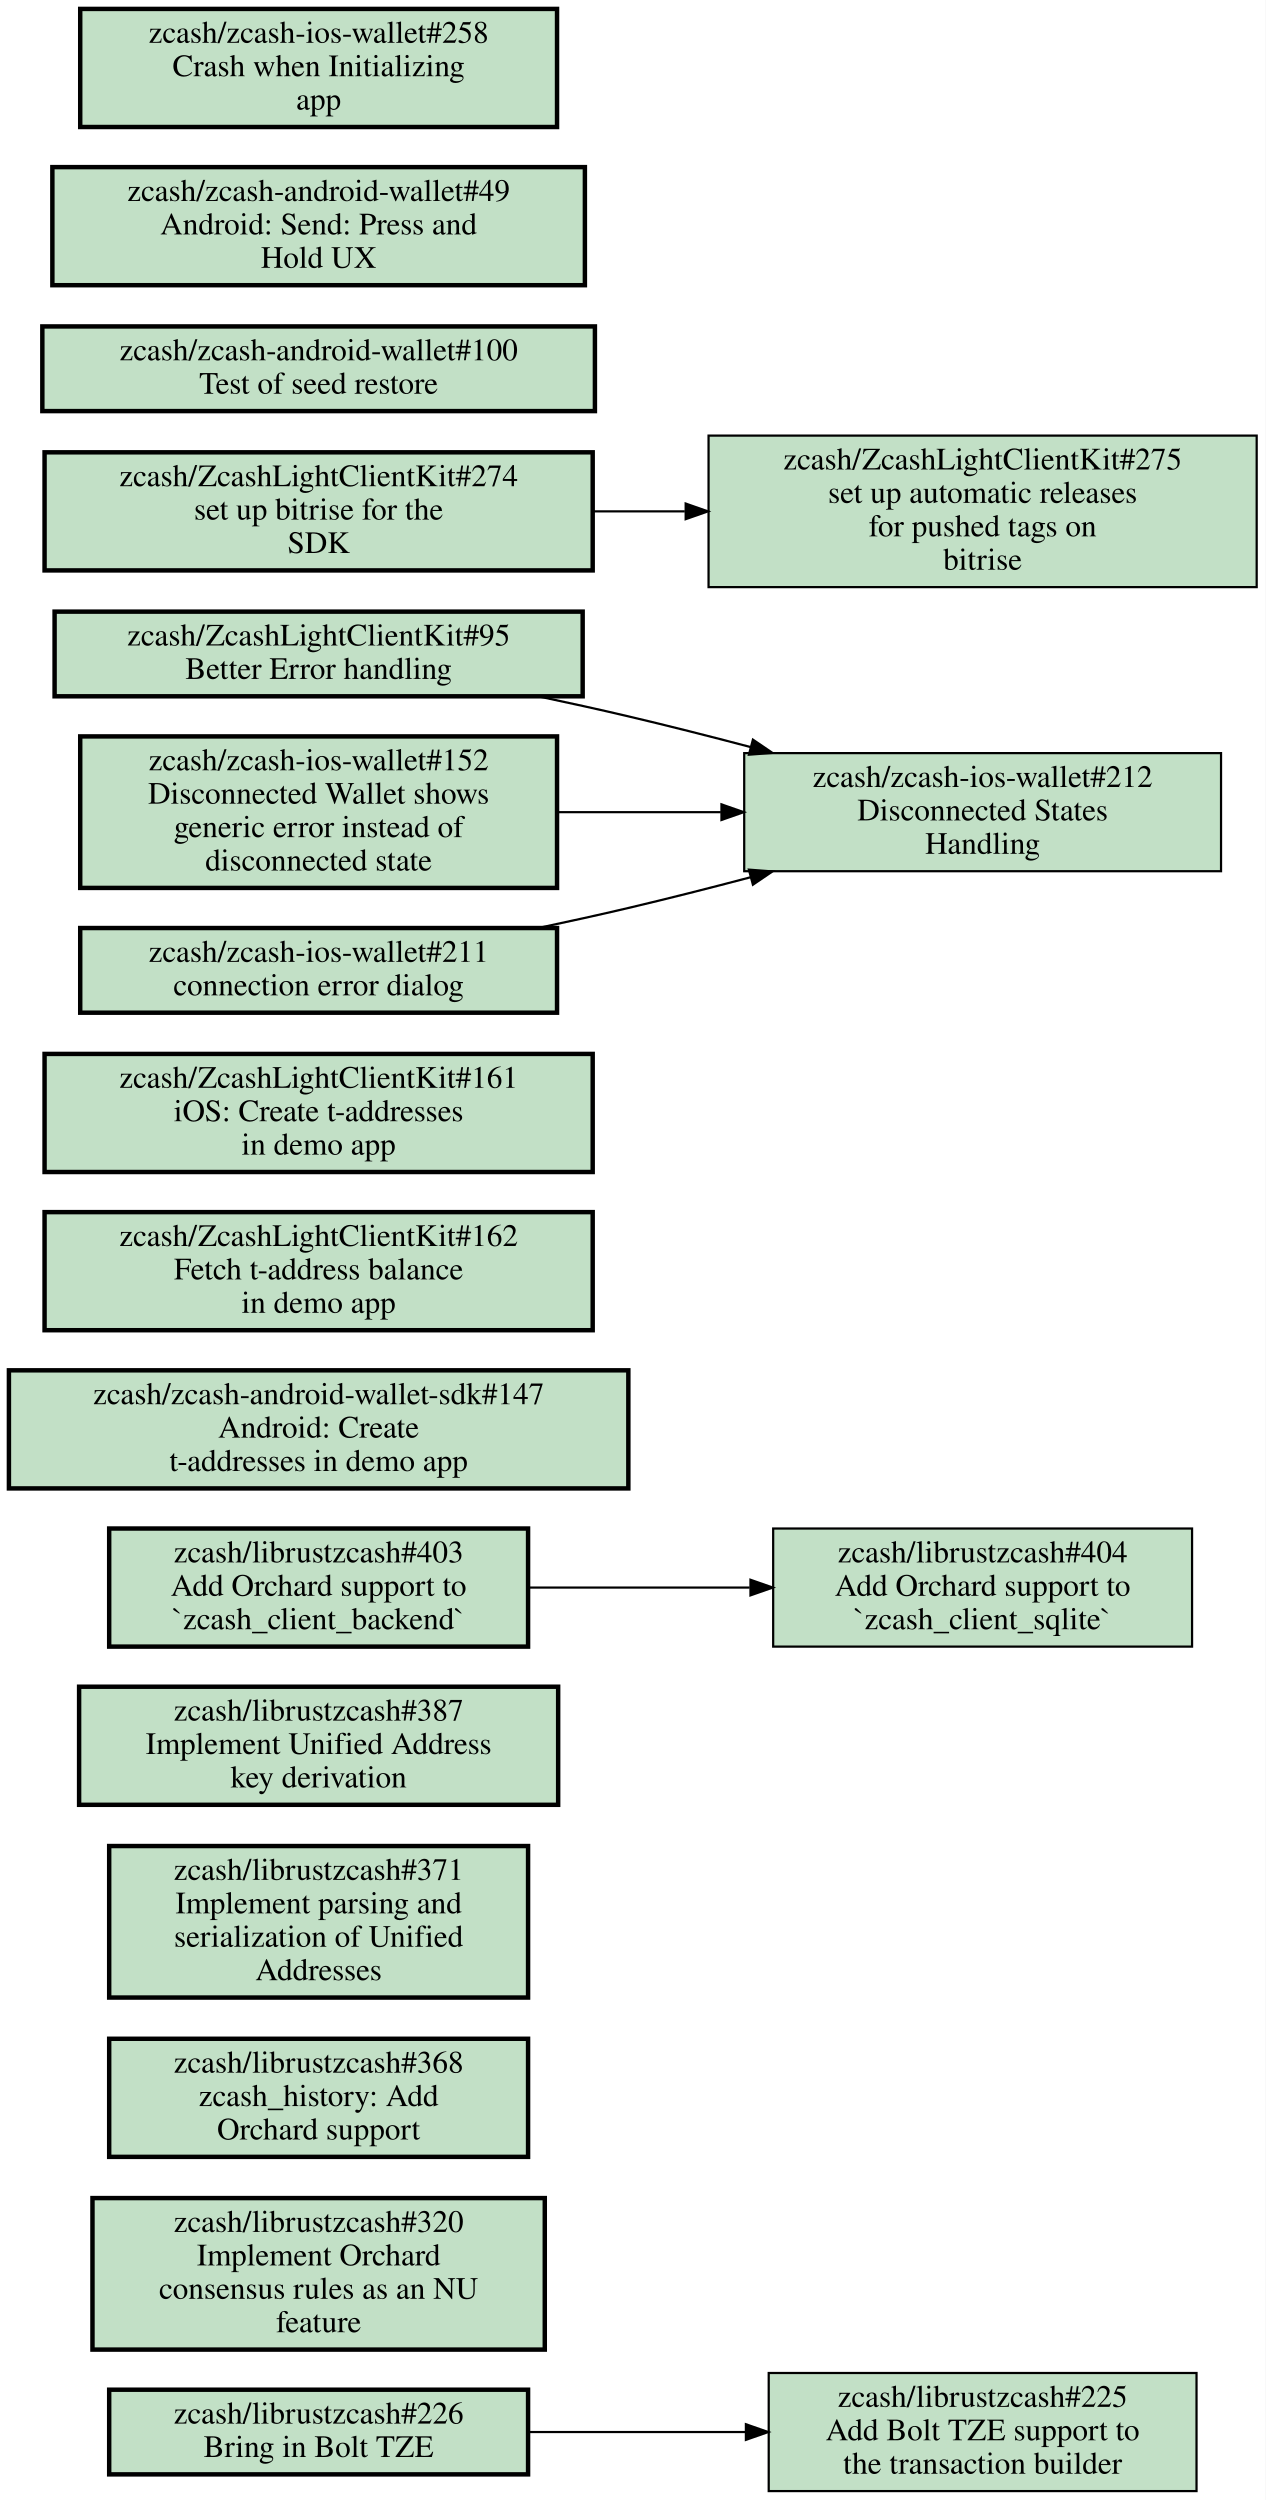
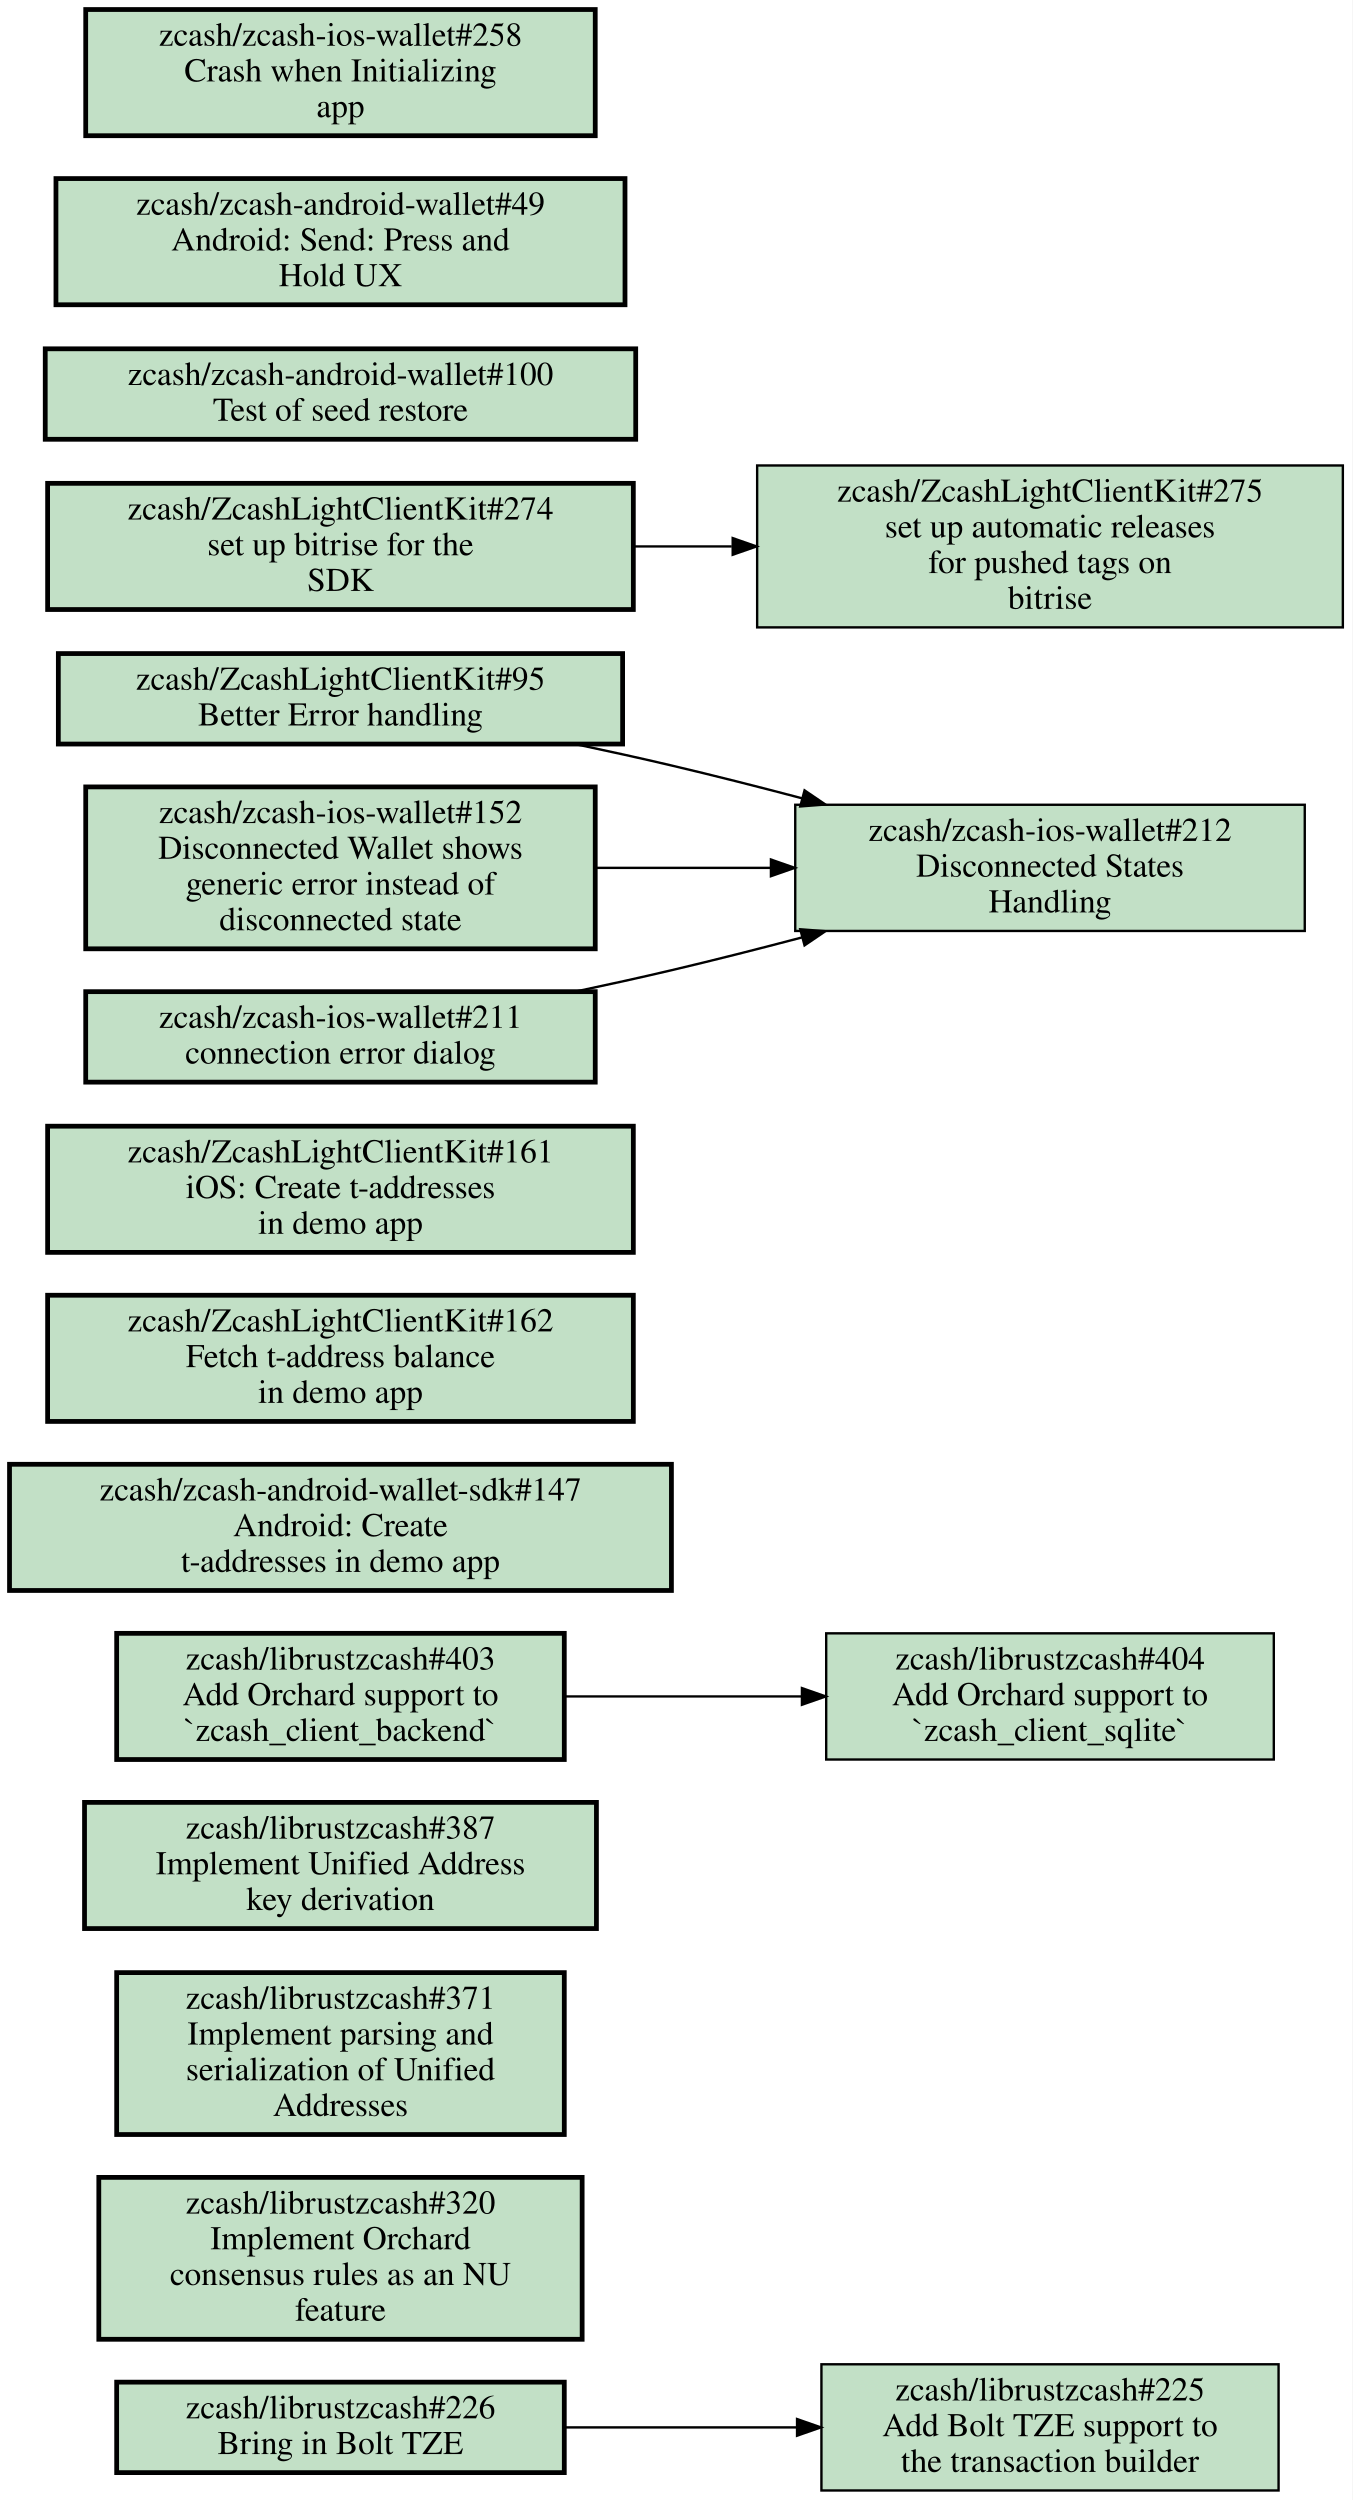
- <svg xmlns="http://www.w3.org/2000/svg" xmlns:xlink="http://www.w3.org/1999/xlink" width="568pt" height="1122pt" viewBox="0.00 0.00 568.00 1122.00">
-   <g id="graph0" class="graph" transform="scale(1 1) rotate(0) translate(4 1118)">
-     <polygon fill="#ffffff" stroke="transparent" points="-4,4 -4,-1118 564,-1118 564,4 -4,4" />
+ <svg xmlns="http://www.w3.org/2000/svg" xmlns:xlink="http://www.w3.org/1999/xlink" width="568pt" height="1050pt" viewBox="0.00 0.00 568.00 1050.00">
+   <g id="graph0" class="graph" transform="scale(1 1) rotate(0) translate(4 1046)">
+     <polygon fill="#ffffff" stroke="transparent" points="-4,4 -4,-1046 564,-1046 564,4 -4,4" />
    <g id="node1" class="node">
      <g id="a_node1">
        <a xlink:href="https://github.com/zcash/librustzcash/issues/226" xlink:title="zcash/librustzcash#226&#10;Bring in Bolt TZE" target="_blank">
          <polygon fill="#c2e0c6" stroke="#000000" stroke-width="2" points="233,-45.5 45,-45.5 45,-7.5 233,-7.5 233,-45.5" />
          <text text-anchor="middle" x="139" y="-30.3" font-family="Times,serif" font-size="14.00" fill="#000000">zcash/librustzcash#226</text>
          <text text-anchor="middle" x="139" y="-15.3" font-family="Times,serif" font-size="14.00" fill="#000000">Bring in Bolt TZE</text>
        </a>
      </g>
    </g>
    <g id="node2" class="node">
      <g id="a_node2">
        <a xlink:href="https://github.com/zcash/librustzcash/issues/225" xlink:title="zcash/librustzcash#225&#10;Add Bolt TZE support to&#10;the transaction builder" target="_blank">
          <polygon fill="#c2e0c6" stroke="#000000" points="533,-53 341,-53 341,0 533,0 533,-53" />
          <text text-anchor="middle" x="437" y="-37.8" font-family="Times,serif" font-size="14.00" fill="#000000">zcash/librustzcash#225</text>
          <text text-anchor="middle" x="437" y="-22.8" font-family="Times,serif" font-size="14.00" fill="#000000">Add Bolt TZE support to</text>
          <text text-anchor="middle" x="437" y="-7.8" font-family="Times,serif" font-size="14.00" fill="#000000">the transaction builder</text>
        </a>
      </g>
    </g>
    <g id="edge1" class="edge">
      <path fill="none" stroke="#000000" d="M233.29,-26.5C264.22,-26.5 298.79,-26.5 330.56,-26.5" />
      <polygon fill="#000000" stroke="#000000" points="330.76,-30 340.76,-26.5 330.76,-23 330.76,-30" />
    </g>
    <g id="node3" class="node">
      <g id="a_node3">
        <a xlink:href="https://github.com/zcash/librustzcash/issues/320" xlink:title="zcash/librustzcash#320&#10;Implement Orchard&#10;consensus rules as an NU&#10;feature" target="_blank">
          <polygon fill="#c2e0c6" stroke="#000000" stroke-width="2" points="240.5,-131.5 37.5,-131.5 37.5,-63.5 240.5,-63.5 240.5,-131.5" />
          <text text-anchor="middle" x="139" y="-116.3" font-family="Times,serif" font-size="14.00" fill="#000000">zcash/librustzcash#320</text>
          <text text-anchor="middle" x="139" y="-101.3" font-family="Times,serif" font-size="14.00" fill="#000000">Implement Orchard</text>
          <text text-anchor="middle" x="139" y="-86.3" font-family="Times,serif" font-size="14.00" fill="#000000">consensus rules as an NU</text>
          <text text-anchor="middle" x="139" y="-71.3" font-family="Times,serif" font-size="14.00" fill="#000000">feature</text>
        </a>
      </g>
    </g>
    <g id="node4" class="node">
      <g id="a_node4">
-         <a xlink:href="https://github.com/zcash/librustzcash/issues/368" xlink:title="zcash/librustzcash#368&#10;zcash_history: Add&#10;Orchard support" target="_blank">
-           <polygon fill="#c2e0c6" stroke="#000000" stroke-width="2" points="233,-203 45,-203 45,-150 233,-150 233,-203" />
-           <text text-anchor="middle" x="139" y="-187.8" font-family="Times,serif" font-size="14.00" fill="#000000">zcash/librustzcash#368</text>
-           <text text-anchor="middle" x="139" y="-172.8" font-family="Times,serif" font-size="14.00" fill="#000000">zcash_history: Add</text>
-           <text text-anchor="middle" x="139" y="-157.8" font-family="Times,serif" font-size="14.00" fill="#000000">Orchard support</text>
+         <a xlink:href="https://github.com/zcash/librustzcash/issues/371" xlink:title="zcash/librustzcash#371&#10;Implement parsing and&#10;serialization of Unified&#10;Addresses" target="_blank">
+           <polygon fill="#c2e0c6" stroke="#000000" stroke-width="2" points="233,-217.5 45,-217.5 45,-149.5 233,-149.5 233,-217.5" />
+           <text text-anchor="middle" x="139" y="-202.3" font-family="Times,serif" font-size="14.00" fill="#000000">zcash/librustzcash#371</text>
+           <text text-anchor="middle" x="139" y="-187.3" font-family="Times,serif" font-size="14.00" fill="#000000">Implement parsing and</text>
+           <text text-anchor="middle" x="139" y="-172.3" font-family="Times,serif" font-size="14.00" fill="#000000">serialization of Unified</text>
+           <text text-anchor="middle" x="139" y="-157.3" font-family="Times,serif" font-size="14.00" fill="#000000">Addresses</text>
        </a>
      </g>
    </g>
    <g id="node5" class="node">
      <g id="a_node5">
-         <a xlink:href="https://github.com/zcash/librustzcash/issues/371" xlink:title="zcash/librustzcash#371&#10;Implement parsing and&#10;serialization of Unified&#10;Addresses" target="_blank">
-           <polygon fill="#c2e0c6" stroke="#000000" stroke-width="2" points="233,-289.5 45,-289.5 45,-221.5 233,-221.5 233,-289.5" />
-           <text text-anchor="middle" x="139" y="-274.3" font-family="Times,serif" font-size="14.00" fill="#000000">zcash/librustzcash#371</text>
-           <text text-anchor="middle" x="139" y="-259.3" font-family="Times,serif" font-size="14.00" fill="#000000">Implement parsing and</text>
-           <text text-anchor="middle" x="139" y="-244.3" font-family="Times,serif" font-size="14.00" fill="#000000">serialization of Unified</text>
-           <text text-anchor="middle" x="139" y="-229.3" font-family="Times,serif" font-size="14.00" fill="#000000">Addresses</text>
+         <a xlink:href="https://github.com/zcash/librustzcash/issues/387" xlink:title="zcash/librustzcash#387&#10;Implement Unified Address&#10;key derivation" target="_blank">
+           <polygon fill="#c2e0c6" stroke="#000000" stroke-width="2" points="246.5,-289 31.5,-289 31.5,-236 246.5,-236 246.5,-289" />
+           <text text-anchor="middle" x="139" y="-273.8" font-family="Times,serif" font-size="14.00" fill="#000000">zcash/librustzcash#387</text>
+           <text text-anchor="middle" x="139" y="-258.8" font-family="Times,serif" font-size="14.00" fill="#000000">Implement Unified Address</text>
+           <text text-anchor="middle" x="139" y="-243.8" font-family="Times,serif" font-size="14.00" fill="#000000">key derivation</text>
        </a>
      </g>
    </g>
    <g id="node6" class="node">
      <g id="a_node6">
-         <a xlink:href="https://github.com/zcash/librustzcash/issues/387" xlink:title="zcash/librustzcash#387&#10;Implement Unified Address&#10;key derivation" target="_blank">
-           <polygon fill="#c2e0c6" stroke="#000000" stroke-width="2" points="246.5,-361 31.5,-361 31.5,-308 246.5,-308 246.5,-361" />
-           <text text-anchor="middle" x="139" y="-345.8" font-family="Times,serif" font-size="14.00" fill="#000000">zcash/librustzcash#387</text>
-           <text text-anchor="middle" x="139" y="-330.8" font-family="Times,serif" font-size="14.00" fill="#000000">Implement Unified Address</text>
-           <text text-anchor="middle" x="139" y="-315.8" font-family="Times,serif" font-size="14.00" fill="#000000">key derivation</text>
+         <a xlink:href="https://github.com/zcash/librustzcash/issues/403" xlink:title="zcash/librustzcash#403&#10;Add Orchard support to&#10;`zcash_client_backend`" target="_blank">
+           <polygon fill="#c2e0c6" stroke="#000000" stroke-width="2" points="233,-360 45,-360 45,-307 233,-307 233,-360" />
+           <text text-anchor="middle" x="139" y="-344.8" font-family="Times,serif" font-size="14.00" fill="#000000">zcash/librustzcash#403</text>
+           <text text-anchor="middle" x="139" y="-329.8" font-family="Times,serif" font-size="14.00" fill="#000000">Add Orchard support to</text>
+           <text text-anchor="middle" x="139" y="-314.8" font-family="Times,serif" font-size="14.00" fill="#000000">`zcash_client_backend`</text>
        </a>
      </g>
    </g>
    <g id="node7" class="node">
      <g id="a_node7">
-         <a xlink:href="https://github.com/zcash/librustzcash/issues/403" xlink:title="zcash/librustzcash#403&#10;Add Orchard support to&#10;`zcash_client_backend`" target="_blank">
-           <polygon fill="#c2e0c6" stroke="#000000" stroke-width="2" points="233,-432 45,-432 45,-379 233,-379 233,-432" />
-           <text text-anchor="middle" x="139" y="-416.8" font-family="Times,serif" font-size="14.00" fill="#000000">zcash/librustzcash#403</text>
-           <text text-anchor="middle" x="139" y="-401.8" font-family="Times,serif" font-size="14.00" fill="#000000">Add Orchard support to</text>
-           <text text-anchor="middle" x="139" y="-386.8" font-family="Times,serif" font-size="14.00" fill="#000000">`zcash_client_backend`</text>
-         </a>
-       </g>
+         <a xlink:href="https://github.com/zcash/librustzcash/issues/404" xlink:title="zcash/librustzcash#404&#10;Add Orchard support to&#10;`zcash_client_sqlite`" target="_blank">
+           <polygon fill="#c2e0c6" stroke="#000000" points="531,-360 343,-360 343,-307 531,-307 531,-360" />
+           <text text-anchor="middle" x="437" y="-344.8" font-family="Times,serif" font-size="14.00" fill="#000000">zcash/librustzcash#404</text>
+           <text text-anchor="middle" x="437" y="-329.8" font-family="Times,serif" font-size="14.00" fill="#000000">Add Orchard support to</text>
+           <text text-anchor="middle" x="437" y="-314.8" font-family="Times,serif" font-size="14.00" fill="#000000">`zcash_client_sqlite`</text>
+         </a>
+       </g>
+     </g>
+     <g id="edge2" class="edge">
+       <path fill="none" stroke="#000000" d="M233.29,-333.5C264.83,-333.5 300.17,-333.5 332.45,-333.5" />
+       <polygon fill="#000000" stroke="#000000" points="332.81,-337 342.81,-333.5 332.81,-330 332.81,-337" />
    </g>
    <g id="node8" class="node">
      <g id="a_node8">
-         <a xlink:href="https://github.com/zcash/librustzcash/issues/404" xlink:title="zcash/librustzcash#404&#10;Add Orchard support to&#10;`zcash_client_sqlite`" target="_blank">
-           <polygon fill="#c2e0c6" stroke="#000000" points="531,-432 343,-432 343,-379 531,-379 531,-432" />
-           <text text-anchor="middle" x="437" y="-416.8" font-family="Times,serif" font-size="14.00" fill="#000000">zcash/librustzcash#404</text>
-           <text text-anchor="middle" x="437" y="-401.8" font-family="Times,serif" font-size="14.00" fill="#000000">Add Orchard support to</text>
-           <text text-anchor="middle" x="437" y="-386.8" font-family="Times,serif" font-size="14.00" fill="#000000">`zcash_client_sqlite`</text>
-         </a>
-       </g>
-     </g>
-     <g id="edge2" class="edge">
-       <path fill="none" stroke="#000000" d="M233.29,-405.5C264.83,-405.5 300.17,-405.5 332.45,-405.5" />
-       <polygon fill="#000000" stroke="#000000" points="332.81,-409 342.81,-405.5 332.81,-402 332.81,-409" />
+         <a xlink:href="https://github.com/zcash/zcash-android-wallet-sdk/issues/147" xlink:title="zcash/zcash-android-wallet-sdk#147&#10;Android: Create&#10;t-addresses in demo app" target="_blank">
+           <polygon fill="#c2e0c6" stroke="#000000" stroke-width="2" points="278,-431 0,-431 0,-378 278,-378 278,-431" />
+           <text text-anchor="middle" x="139" y="-415.8" font-family="Times,serif" font-size="14.00" fill="#000000">zcash/zcash-android-wallet-sdk#147</text>
+           <text text-anchor="middle" x="139" y="-400.8" font-family="Times,serif" font-size="14.00" fill="#000000">Android: Create</text>
+           <text text-anchor="middle" x="139" y="-385.8" font-family="Times,serif" font-size="14.00" fill="#000000">t-addresses in demo app</text>
+         </a>
+       </g>
    </g>
    <g id="node9" class="node">
      <g id="a_node9">
-         <a xlink:href="https://github.com/zcash/zcash-android-wallet-sdk/issues/147" xlink:title="zcash/zcash-android-wallet-sdk#147&#10;Android: Create&#10;t-addresses in demo app" target="_blank">
-           <polygon fill="#c2e0c6" stroke="#000000" stroke-width="2" points="278,-503 0,-503 0,-450 278,-450 278,-503" />
-           <text text-anchor="middle" x="139" y="-487.8" font-family="Times,serif" font-size="14.00" fill="#000000">zcash/zcash-android-wallet-sdk#147</text>
-           <text text-anchor="middle" x="139" y="-472.8" font-family="Times,serif" font-size="14.00" fill="#000000">Android: Create</text>
-           <text text-anchor="middle" x="139" y="-457.8" font-family="Times,serif" font-size="14.00" fill="#000000">t-addresses in demo app</text>
+         <a xlink:href="https://github.com/zcash/ZcashLightClientKit/issues/162" xlink:title="zcash/ZcashLightClientKit#162&#10;Fetch t-address balance&#10;in demo app" target="_blank">
+           <polygon fill="#c2e0c6" stroke="#000000" stroke-width="2" points="262,-502 16,-502 16,-449 262,-449 262,-502" />
+           <text text-anchor="middle" x="139" y="-486.8" font-family="Times,serif" font-size="14.00" fill="#000000">zcash/ZcashLightClientKit#162</text>
+           <text text-anchor="middle" x="139" y="-471.8" font-family="Times,serif" font-size="14.00" fill="#000000">Fetch t-address balance</text>
+           <text text-anchor="middle" x="139" y="-456.8" font-family="Times,serif" font-size="14.00" fill="#000000">in demo app</text>
        </a>
      </g>
    </g>
    <g id="node10" class="node">
      <g id="a_node10">
-         <a xlink:href="https://github.com/zcash/ZcashLightClientKit/issues/162" xlink:title="zcash/ZcashLightClientKit#162&#10;Fetch t-address balance&#10;in demo app" target="_blank">
-           <polygon fill="#c2e0c6" stroke="#000000" stroke-width="2" points="262,-574 16,-574 16,-521 262,-521 262,-574" />
-           <text text-anchor="middle" x="139" y="-558.8" font-family="Times,serif" font-size="14.00" fill="#000000">zcash/ZcashLightClientKit#162</text>
-           <text text-anchor="middle" x="139" y="-543.8" font-family="Times,serif" font-size="14.00" fill="#000000">Fetch t-address balance</text>
-           <text text-anchor="middle" x="139" y="-528.8" font-family="Times,serif" font-size="14.00" fill="#000000">in demo app</text>
+         <a xlink:href="https://github.com/zcash/ZcashLightClientKit/issues/161" xlink:title="zcash/ZcashLightClientKit#161&#10;iOS: Create t-addresses&#10;in demo app" target="_blank">
+           <polygon fill="#c2e0c6" stroke="#000000" stroke-width="2" points="262,-573 16,-573 16,-520 262,-520 262,-573" />
+           <text text-anchor="middle" x="139" y="-557.8" font-family="Times,serif" font-size="14.00" fill="#000000">zcash/ZcashLightClientKit#161</text>
+           <text text-anchor="middle" x="139" y="-542.8" font-family="Times,serif" font-size="14.00" fill="#000000">iOS: Create t-addresses</text>
+           <text text-anchor="middle" x="139" y="-527.8" font-family="Times,serif" font-size="14.00" fill="#000000">in demo app</text>
        </a>
      </g>
    </g>
    <g id="node11" class="node">
      <g id="a_node11">
-         <a xlink:href="https://github.com/zcash/ZcashLightClientKit/issues/161" xlink:title="zcash/ZcashLightClientKit#161&#10;iOS: Create t-addresses&#10;in demo app" target="_blank">
-           <polygon fill="#c2e0c6" stroke="#000000" stroke-width="2" points="262,-645 16,-645 16,-592 262,-592 262,-645" />
-           <text text-anchor="middle" x="139" y="-629.8" font-family="Times,serif" font-size="14.00" fill="#000000">zcash/ZcashLightClientKit#161</text>
-           <text text-anchor="middle" x="139" y="-614.8" font-family="Times,serif" font-size="14.00" fill="#000000">iOS: Create t-addresses</text>
-           <text text-anchor="middle" x="139" y="-599.8" font-family="Times,serif" font-size="14.00" fill="#000000">in demo app</text>
+         <a xlink:href="https://github.com/zcash/ZcashLightClientKit/issues/95" xlink:title="zcash/ZcashLightClientKit#95&#10;Better Error handling" target="_blank">
+           <polygon fill="#c2e0c6" stroke="#000000" stroke-width="2" points="257.5,-771.5 20.5,-771.5 20.5,-733.5 257.5,-733.5 257.5,-771.5" />
+           <text text-anchor="middle" x="139" y="-756.3" font-family="Times,serif" font-size="14.00" fill="#000000">zcash/ZcashLightClientKit#95</text>
+           <text text-anchor="middle" x="139" y="-741.3" font-family="Times,serif" font-size="14.00" fill="#000000">Better Error handling</text>
        </a>
      </g>
    </g>
    <g id="node12" class="node">
      <g id="a_node12">
-         <a xlink:href="https://github.com/zcash/ZcashLightClientKit/issues/95" xlink:title="zcash/ZcashLightClientKit#95&#10;Better Error handling" target="_blank">
-           <polygon fill="#c2e0c6" stroke="#000000" stroke-width="2" points="257.5,-843.5 20.5,-843.5 20.5,-805.5 257.5,-805.5 257.5,-843.5" />
-           <text text-anchor="middle" x="139" y="-828.3" font-family="Times,serif" font-size="14.00" fill="#000000">zcash/ZcashLightClientKit#95</text>
-           <text text-anchor="middle" x="139" y="-813.3" font-family="Times,serif" font-size="14.00" fill="#000000">Better Error handling</text>
-         </a>
-       </g>
+         <a xlink:href="https://github.com/zcash/zcash-ios-wallet/issues/212" xlink:title="zcash/zcash-ios-wallet#212&#10;Disconnected States&#10;Handling" target="_blank">
+           <polygon fill="#c2e0c6" stroke="#000000" points="544,-708 330,-708 330,-655 544,-655 544,-708" />
+           <text text-anchor="middle" x="437" y="-692.8" font-family="Times,serif" font-size="14.00" fill="#000000">zcash/zcash-ios-wallet#212</text>
+           <text text-anchor="middle" x="437" y="-677.8" font-family="Times,serif" font-size="14.00" fill="#000000">Disconnected States</text>
+           <text text-anchor="middle" x="437" y="-662.8" font-family="Times,serif" font-size="14.00" fill="#000000">Handling</text>
+         </a>
+       </g>
+     </g>
+     <g id="edge3" class="edge">
+       <path fill="none" stroke="#000000" d="M237.51,-733.49C251.14,-730.61 264.94,-727.58 278,-724.5 295.81,-720.3 314.66,-715.52 332.9,-710.7" />
+       <polygon fill="#000000" stroke="#000000" points="333.906,-714.054 342.67,-708.1 332.106,-707.289 333.906,-714.054" />
    </g>
    <g id="node13" class="node">
      <g id="a_node13">
-         <a xlink:href="https://github.com/zcash/zcash-ios-wallet/issues/212" xlink:title="zcash/zcash-ios-wallet#212&#10;Disconnected States&#10;Handling" target="_blank">
-           <polygon fill="#c2e0c6" stroke="#000000" points="544,-780 330,-780 330,-727 544,-727 544,-780" />
-           <text text-anchor="middle" x="437" y="-764.8" font-family="Times,serif" font-size="14.00" fill="#000000">zcash/zcash-ios-wallet#212</text>
-           <text text-anchor="middle" x="437" y="-749.8" font-family="Times,serif" font-size="14.00" fill="#000000">Disconnected States</text>
-           <text text-anchor="middle" x="437" y="-734.8" font-family="Times,serif" font-size="14.00" fill="#000000">Handling</text>
-         </a>
-       </g>
-     </g>
-     <g id="edge3" class="edge">
-       <path fill="none" stroke="#000000" d="M237.51,-805.49C251.14,-802.61 264.94,-799.58 278,-796.5 295.81,-792.3 314.66,-787.52 332.9,-782.7" />
-       <polygon fill="#000000" stroke="#000000" points="333.906,-786.054 342.67,-780.1 332.106,-779.289 333.906,-786.054" />
+         <a xlink:href="https://github.com/zcash/ZcashLightClientKit/issues/274" xlink:title="zcash/ZcashLightClientKit#274&#10;set up bitrise for the&#10;SDK" target="_blank">
+           <polygon fill="#c2e0c6" stroke="#000000" stroke-width="2" points="262,-843 16,-843 16,-790 262,-790 262,-843" />
+           <text text-anchor="middle" x="139" y="-827.8" font-family="Times,serif" font-size="14.00" fill="#000000">zcash/ZcashLightClientKit#274</text>
+           <text text-anchor="middle" x="139" y="-812.8" font-family="Times,serif" font-size="14.00" fill="#000000">set up bitrise for the</text>
+           <text text-anchor="middle" x="139" y="-797.8" font-family="Times,serif" font-size="14.00" fill="#000000">SDK</text>
+         </a>
+       </g>
    </g>
    <g id="node14" class="node">
      <g id="a_node14">
-         <a xlink:href="https://github.com/zcash/ZcashLightClientKit/issues/274" xlink:title="zcash/ZcashLightClientKit#274&#10;set up bitrise for the&#10;SDK" target="_blank">
-           <polygon fill="#c2e0c6" stroke="#000000" stroke-width="2" points="262,-915 16,-915 16,-862 262,-862 262,-915" />
-           <text text-anchor="middle" x="139" y="-899.8" font-family="Times,serif" font-size="14.00" fill="#000000">zcash/ZcashLightClientKit#274</text>
-           <text text-anchor="middle" x="139" y="-884.8" font-family="Times,serif" font-size="14.00" fill="#000000">set up bitrise for the</text>
-           <text text-anchor="middle" x="139" y="-869.8" font-family="Times,serif" font-size="14.00" fill="#000000">SDK</text>
-         </a>
-       </g>
+         <a xlink:href="https://github.com/zcash/ZcashLightClientKit/issues/275" xlink:title="zcash/ZcashLightClientKit#275&#10;set up automatic releases&#10;for pushed tags on&#10;bitrise" target="_blank">
+           <polygon fill="#c2e0c6" stroke="#000000" points="560,-850.5 314,-850.5 314,-782.5 560,-782.5 560,-850.5" />
+           <text text-anchor="middle" x="437" y="-835.3" font-family="Times,serif" font-size="14.00" fill="#000000">zcash/ZcashLightClientKit#275</text>
+           <text text-anchor="middle" x="437" y="-820.3" font-family="Times,serif" font-size="14.00" fill="#000000">set up automatic releases</text>
+           <text text-anchor="middle" x="437" y="-805.3" font-family="Times,serif" font-size="14.00" fill="#000000">for pushed tags on</text>
+           <text text-anchor="middle" x="437" y="-790.3" font-family="Times,serif" font-size="14.00" fill="#000000">bitrise</text>
+         </a>
+       </g>
+     </g>
+     <g id="edge4" class="edge">
+       <path fill="none" stroke="#000000" d="M262.36,-816.5C275.88,-816.5 289.7,-816.5 303.34,-816.5" />
+       <polygon fill="#000000" stroke="#000000" points="303.73,-820 313.73,-816.5 303.73,-813 303.73,-820" />
    </g>
    <g id="node15" class="node">
      <g id="a_node15">
-         <a xlink:href="https://github.com/zcash/ZcashLightClientKit/issues/275" xlink:title="zcash/ZcashLightClientKit#275&#10;set up automatic releases&#10;for pushed tags on&#10;bitrise" target="_blank">
-           <polygon fill="#c2e0c6" stroke="#000000" points="560,-922.5 314,-922.5 314,-854.5 560,-854.5 560,-922.5" />
-           <text text-anchor="middle" x="437" y="-907.3" font-family="Times,serif" font-size="14.00" fill="#000000">zcash/ZcashLightClientKit#275</text>
-           <text text-anchor="middle" x="437" y="-892.3" font-family="Times,serif" font-size="14.00" fill="#000000">set up automatic releases</text>
-           <text text-anchor="middle" x="437" y="-877.3" font-family="Times,serif" font-size="14.00" fill="#000000">for pushed tags on</text>
-           <text text-anchor="middle" x="437" y="-862.3" font-family="Times,serif" font-size="14.00" fill="#000000">bitrise</text>
-         </a>
-       </g>
-     </g>
-     <g id="edge4" class="edge">
-       <path fill="none" stroke="#000000" d="M262.36,-888.5C275.88,-888.5 289.7,-888.5 303.34,-888.5" />
-       <polygon fill="#000000" stroke="#000000" points="303.73,-892 313.73,-888.5 303.73,-885 303.73,-892" />
+         <a xlink:href="https://github.com/zcash/zcash-android-wallet/issues/100" xlink:title="zcash/zcash-android-wallet#100&#10;Test of seed restore" target="_blank">
+           <polygon fill="#c2e0c6" stroke="#000000" stroke-width="2" points="263,-899.5 15,-899.5 15,-861.5 263,-861.5 263,-899.5" />
+           <text text-anchor="middle" x="139" y="-884.3" font-family="Times,serif" font-size="14.00" fill="#000000">zcash/zcash-android-wallet#100</text>
+           <text text-anchor="middle" x="139" y="-869.3" font-family="Times,serif" font-size="14.00" fill="#000000">Test of seed restore</text>
+         </a>
+       </g>
    </g>
    <g id="node16" class="node">
      <g id="a_node16">
-         <a xlink:href="https://github.com/zcash/zcash-android-wallet/issues/100" xlink:title="zcash/zcash-android-wallet#100&#10;Test of seed restore" target="_blank">
-           <polygon fill="#c2e0c6" stroke="#000000" stroke-width="2" points="263,-971.5 15,-971.5 15,-933.5 263,-933.5 263,-971.5" />
-           <text text-anchor="middle" x="139" y="-956.3" font-family="Times,serif" font-size="14.00" fill="#000000">zcash/zcash-android-wallet#100</text>
-           <text text-anchor="middle" x="139" y="-941.3" font-family="Times,serif" font-size="14.00" fill="#000000">Test of seed restore</text>
+         <a xlink:href="https://github.com/zcash/zcash-android-wallet/issues/49" xlink:title="zcash/zcash-android-wallet#49&#10;Android: Send: Press and&#10;Hold UX" target="_blank">
+           <polygon fill="#c2e0c6" stroke="#000000" stroke-width="2" points="258.5,-971 19.5,-971 19.5,-918 258.5,-918 258.5,-971" />
+           <text text-anchor="middle" x="139" y="-955.8" font-family="Times,serif" font-size="14.00" fill="#000000">zcash/zcash-android-wallet#49</text>
+           <text text-anchor="middle" x="139" y="-940.8" font-family="Times,serif" font-size="14.00" fill="#000000">Android: Send: Press and</text>
+           <text text-anchor="middle" x="139" y="-925.8" font-family="Times,serif" font-size="14.00" fill="#000000">Hold UX</text>
        </a>
      </g>
    </g>
    <g id="node17" class="node">
      <g id="a_node17">
-         <a xlink:href="https://github.com/zcash/zcash-android-wallet/issues/49" xlink:title="zcash/zcash-android-wallet#49&#10;Android: Send: Press and&#10;Hold UX" target="_blank">
-           <polygon fill="#c2e0c6" stroke="#000000" stroke-width="2" points="258.5,-1043 19.5,-1043 19.5,-990 258.5,-990 258.5,-1043" />
-           <text text-anchor="middle" x="139" y="-1027.8" font-family="Times,serif" font-size="14.00" fill="#000000">zcash/zcash-android-wallet#49</text>
-           <text text-anchor="middle" x="139" y="-1012.8" font-family="Times,serif" font-size="14.00" fill="#000000">Android: Send: Press and</text>
-           <text text-anchor="middle" x="139" y="-997.8" font-family="Times,serif" font-size="14.00" fill="#000000">Hold UX</text>
-         </a>
-       </g>
+         <a xlink:href="https://github.com/zcash/zcash-ios-wallet/issues/152" xlink:title="zcash/zcash-ios-wallet#152&#10;Disconnected Wallet shows&#10;generic error instead of&#10;disconnected state" target="_blank">
+           <polygon fill="#c2e0c6" stroke="#000000" stroke-width="2" points="246,-715.5 32,-715.5 32,-647.5 246,-647.5 246,-715.5" />
+           <text text-anchor="middle" x="139" y="-700.3" font-family="Times,serif" font-size="14.00" fill="#000000">zcash/zcash-ios-wallet#152</text>
+           <text text-anchor="middle" x="139" y="-685.3" font-family="Times,serif" font-size="14.00" fill="#000000">Disconnected Wallet shows</text>
+           <text text-anchor="middle" x="139" y="-670.3" font-family="Times,serif" font-size="14.00" fill="#000000">generic error instead of</text>
+           <text text-anchor="middle" x="139" y="-655.3" font-family="Times,serif" font-size="14.00" fill="#000000">disconnected state</text>
+         </a>
+       </g>
+     </g>
+     <g id="edge5" class="edge">
+       <path fill="none" stroke="#000000" d="M246.16,-681.5C269.96,-681.5 295.31,-681.5 319.5,-681.5" />
+       <polygon fill="#000000" stroke="#000000" points="319.79,-685 329.79,-681.5 319.79,-678 319.79,-685" />
    </g>
    <g id="node18" class="node">
      <g id="a_node18">
-         <a xlink:href="https://github.com/zcash/zcash-ios-wallet/issues/152" xlink:title="zcash/zcash-ios-wallet#152&#10;Disconnected Wallet shows&#10;generic error instead of&#10;disconnected state" target="_blank">
-           <polygon fill="#c2e0c6" stroke="#000000" stroke-width="2" points="246,-787.5 32,-787.5 32,-719.5 246,-719.5 246,-787.5" />
-           <text text-anchor="middle" x="139" y="-772.3" font-family="Times,serif" font-size="14.00" fill="#000000">zcash/zcash-ios-wallet#152</text>
-           <text text-anchor="middle" x="139" y="-757.3" font-family="Times,serif" font-size="14.00" fill="#000000">Disconnected Wallet shows</text>
-           <text text-anchor="middle" x="139" y="-742.3" font-family="Times,serif" font-size="14.00" fill="#000000">generic error instead of</text>
-           <text text-anchor="middle" x="139" y="-727.3" font-family="Times,serif" font-size="14.00" fill="#000000">disconnected state</text>
-         </a>
-       </g>
-     </g>
-     <g id="edge5" class="edge">
-       <path fill="none" stroke="#000000" d="M246.16,-753.5C269.96,-753.5 295.31,-753.5 319.5,-753.5" />
-       <polygon fill="#000000" stroke="#000000" points="319.79,-757 329.79,-753.5 319.79,-750 319.79,-757" />
+         <a xlink:href="https://github.com/zcash/zcash-ios-wallet/issues/211" xlink:title="zcash/zcash-ios-wallet#211&#10;connection error dialog" target="_blank">
+           <polygon fill="#c2e0c6" stroke="#000000" stroke-width="2" points="246,-629.5 32,-629.5 32,-591.5 246,-591.5 246,-629.5" />
+           <text text-anchor="middle" x="139" y="-614.3" font-family="Times,serif" font-size="14.00" fill="#000000">zcash/zcash-ios-wallet#211</text>
+           <text text-anchor="middle" x="139" y="-599.3" font-family="Times,serif" font-size="14.00" fill="#000000">connection error dialog</text>
+         </a>
+       </g>
+     </g>
+     <g id="edge6" class="edge">
+       <path fill="none" stroke="#000000" d="M237.51,-629.51C251.14,-632.39 264.94,-635.42 278,-638.5 295.81,-642.7 314.66,-647.48 332.9,-652.3" />
+       <polygon fill="#000000" stroke="#000000" points="332.106,-655.711 342.67,-654.9 333.906,-648.946 332.106,-655.711" />
    </g>
    <g id="node19" class="node">
      <g id="a_node19">
-         <a xlink:href="https://github.com/zcash/zcash-ios-wallet/issues/211" xlink:title="zcash/zcash-ios-wallet#211&#10;connection error dialog" target="_blank">
-           <polygon fill="#c2e0c6" stroke="#000000" stroke-width="2" points="246,-701.5 32,-701.5 32,-663.5 246,-663.5 246,-701.5" />
-           <text text-anchor="middle" x="139" y="-686.3" font-family="Times,serif" font-size="14.00" fill="#000000">zcash/zcash-ios-wallet#211</text>
-           <text text-anchor="middle" x="139" y="-671.3" font-family="Times,serif" font-size="14.00" fill="#000000">connection error dialog</text>
-         </a>
-       </g>
-     </g>
-     <g id="edge6" class="edge">
-       <path fill="none" stroke="#000000" d="M237.51,-701.51C251.14,-704.39 264.94,-707.42 278,-710.5 295.81,-714.7 314.66,-719.48 332.9,-724.3" />
-       <polygon fill="#000000" stroke="#000000" points="332.106,-727.711 342.67,-726.9 333.906,-720.946 332.106,-727.711" />
-     </g>
-     <g id="node20" class="node">
-       <g id="a_node20">
        <a xlink:href="https://github.com/zcash/zcash-ios-wallet/issues/258" xlink:title="zcash/zcash-ios-wallet#258&#10;Crash when Initializing&#10;app" target="_blank">
-           <polygon fill="#c2e0c6" stroke="#000000" stroke-width="2" points="246,-1114 32,-1114 32,-1061 246,-1061 246,-1114" />
-           <text text-anchor="middle" x="139" y="-1098.8" font-family="Times,serif" font-size="14.00" fill="#000000">zcash/zcash-ios-wallet#258</text>
-           <text text-anchor="middle" x="139" y="-1083.8" font-family="Times,serif" font-size="14.00" fill="#000000">Crash when Initializing</text>
-           <text text-anchor="middle" x="139" y="-1068.8" font-family="Times,serif" font-size="14.00" fill="#000000">app</text>
+           <polygon fill="#c2e0c6" stroke="#000000" stroke-width="2" points="246,-1042 32,-1042 32,-989 246,-989 246,-1042" />
+           <text text-anchor="middle" x="139" y="-1026.8" font-family="Times,serif" font-size="14.00" fill="#000000">zcash/zcash-ios-wallet#258</text>
+           <text text-anchor="middle" x="139" y="-1011.8" font-family="Times,serif" font-size="14.00" fill="#000000">Crash when Initializing</text>
+           <text text-anchor="middle" x="139" y="-996.8" font-family="Times,serif" font-size="14.00" fill="#000000">app</text>
        </a>
      </g>
    </g>
  </g>
</svg>
